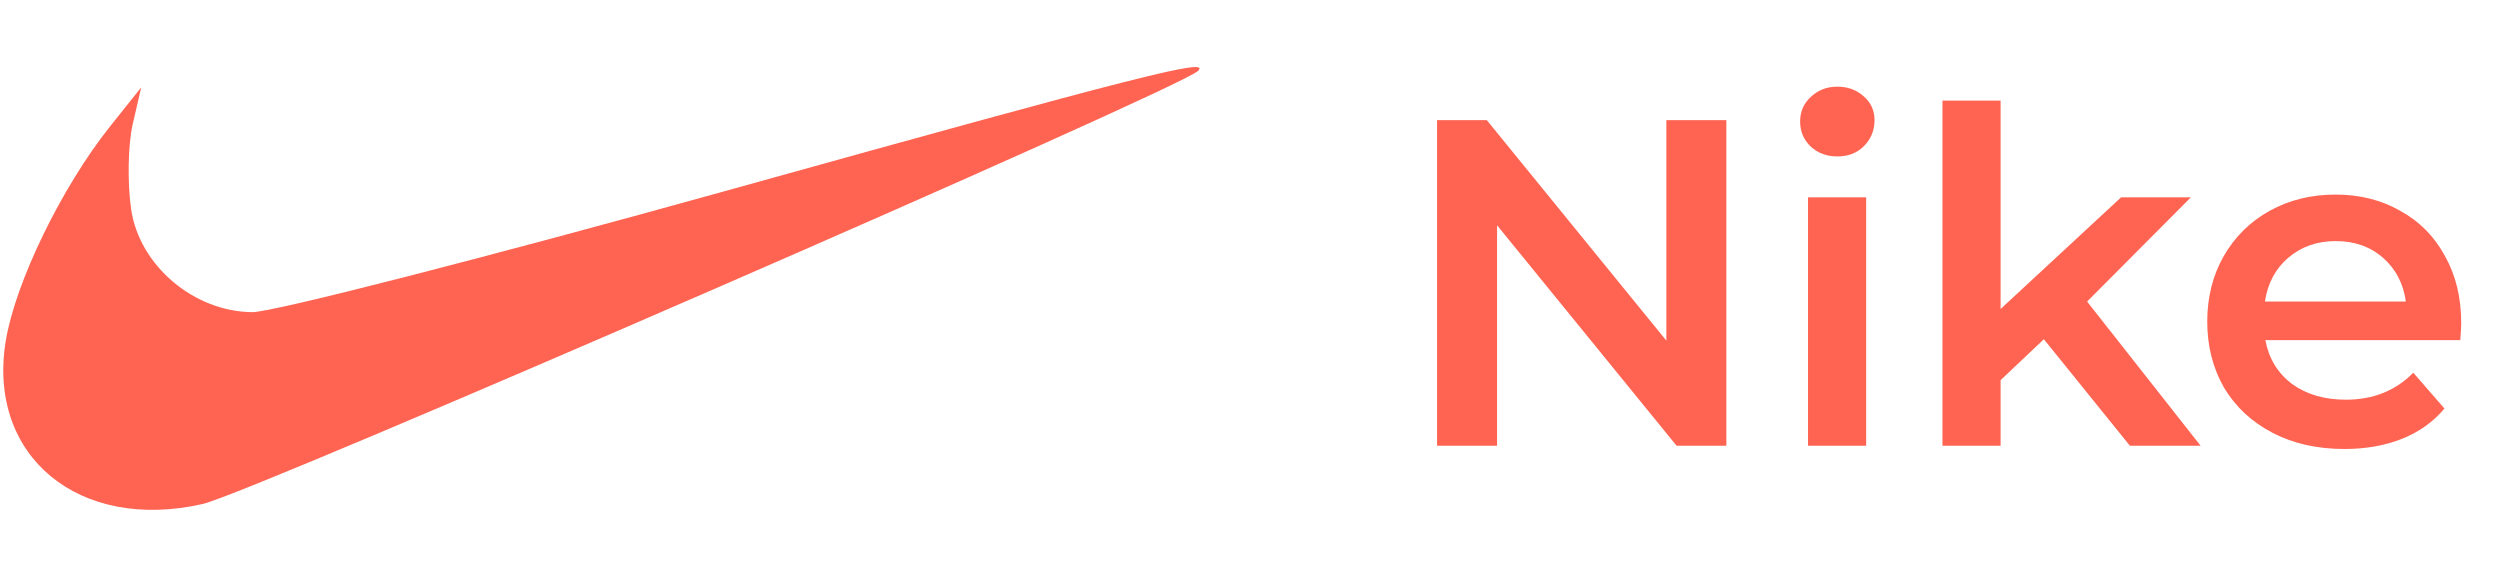
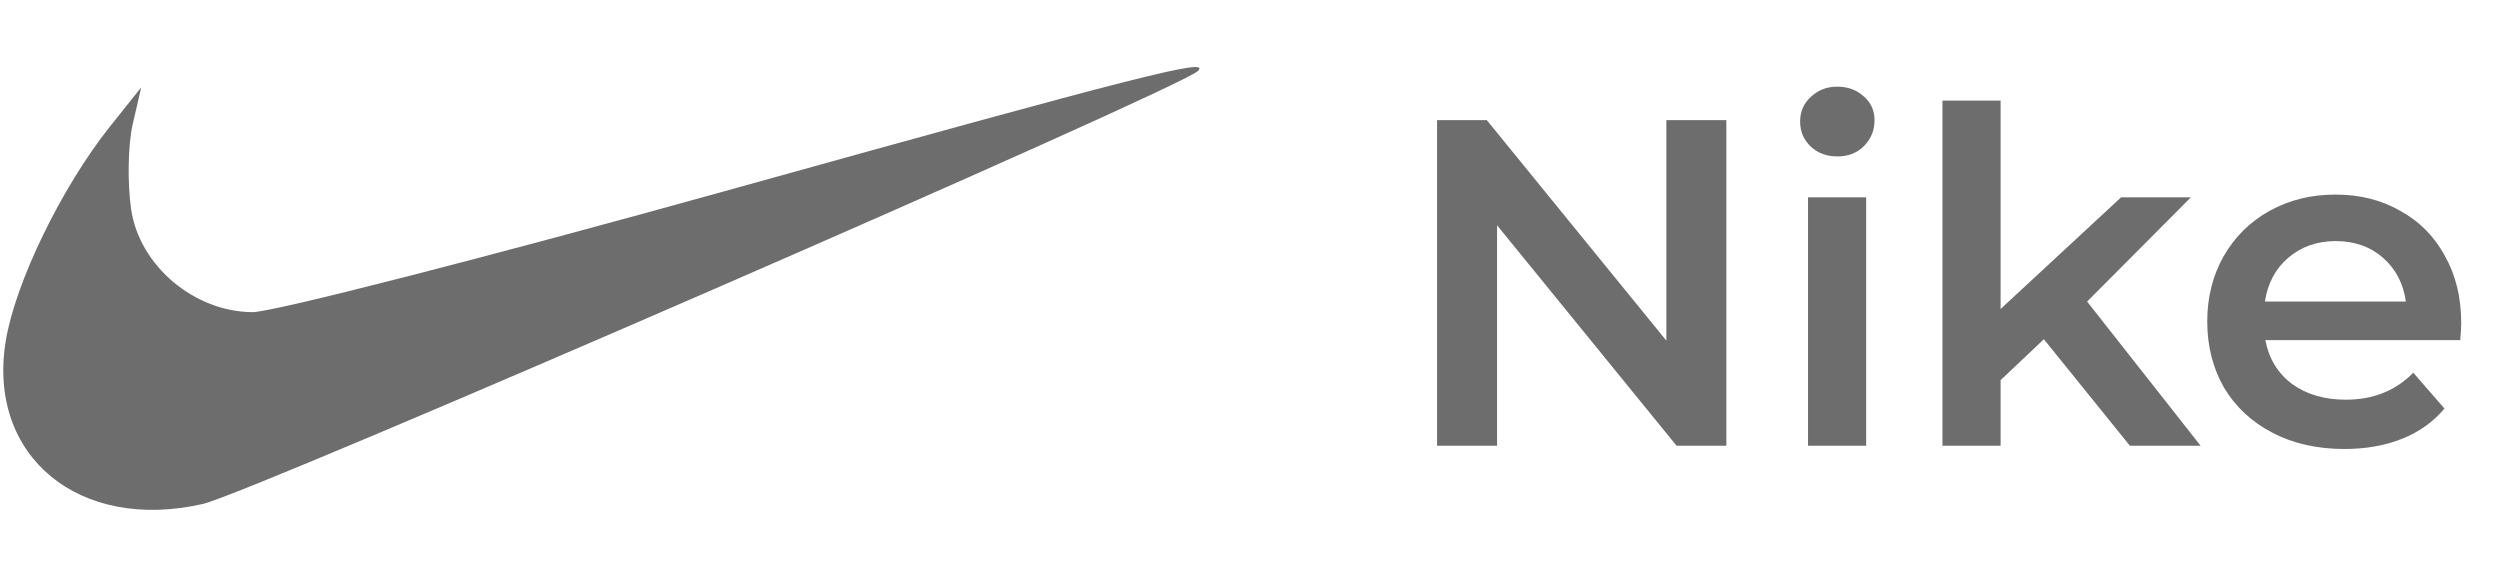
- <svg xmlns="http://www.w3.org/2000/svg" width="129" height="29" viewBox="0 0 129 29" fill="none">
-   <path d="M89.08 6.2V23H86.512L77.248 11.624V23H74.152V6.2H76.72L85.984 17.576V6.2H89.08ZM93.294 10.184H96.294V23H93.294V10.184ZM94.806 8.072C94.262 8.072 93.806 7.904 93.438 7.568C93.07 7.216 92.886 6.784 92.886 6.272C92.886 5.76 93.07 5.336 93.438 5C93.806 4.648 94.262 4.472 94.806 4.472C95.35 4.472 95.806 4.64 96.174 4.976C96.542 5.296 96.726 5.704 96.726 6.2C96.726 6.728 96.542 7.176 96.174 7.544C95.822 7.896 95.366 8.072 94.806 8.072ZM105.463 17.504L103.231 19.616V23H100.231V5.192H103.231V15.944L109.447 10.184H113.047L107.695 15.56L113.551 23H109.903L105.463 17.504ZM126.998 16.664C126.998 16.872 126.982 17.168 126.95 17.552H116.894C117.07 18.496 117.526 19.248 118.262 19.808C119.014 20.352 119.942 20.624 121.046 20.624C122.454 20.624 123.614 20.16 124.526 19.232L126.134 21.08C125.558 21.768 124.83 22.288 123.95 22.64C123.07 22.992 122.078 23.168 120.974 23.168C119.566 23.168 118.326 22.888 117.254 22.328C116.182 21.768 115.35 20.992 114.758 20C114.182 18.992 113.894 17.856 113.894 16.592C113.894 15.344 114.174 14.224 114.734 13.232C115.31 12.224 116.102 11.44 117.11 10.88C118.118 10.32 119.254 10.04 120.518 10.04C121.766 10.04 122.878 10.32 123.854 10.88C124.846 11.424 125.614 12.2 126.158 13.208C126.718 14.2 126.998 15.352 126.998 16.664ZM120.518 12.44C119.558 12.44 118.742 12.728 118.07 13.304C117.414 13.864 117.014 14.616 116.87 15.56H124.142C124.014 14.632 123.622 13.88 122.966 13.304C122.31 12.728 121.494 12.44 120.518 12.44Z" fill="#FF6452" />
-   <path fill-rule="evenodd" clip-rule="evenodd" d="M37.61 9.805C25.135 13.276 14.071 16.112 13.024 16.107C10.011 16.09 7.192 13.701 6.768 10.806C6.569 9.444 6.604 7.469 6.846 6.418L7.287 4.507L5.672 6.532C3.17 9.671 0.775 14.608 0.291 17.626C-0.659 23.552 4.086 27.46 10.465 26.004C12.994 25.427 60.955 4.557 61.822 3.656C62.483 2.969 58.945 3.867 37.61 9.805Z" fill="#FF6452" />
+ <svg xmlns="http://www.w3.org/2000/svg" class="svg-icon" width="129" height="29" viewBox="0 0 129 29" fill="currentColor">
+   <path d="M89.08 6.2V23H86.512L77.248 11.624V23H74.152V6.2H76.72L85.984 17.576V6.2H89.08ZM93.294 10.184H96.294V23H93.294V10.184ZM94.806 8.072C94.262 8.072 93.806 7.904 93.438 7.568C93.07 7.216 92.886 6.784 92.886 6.272C92.886 5.76 93.07 5.336 93.438 5C93.806 4.648 94.262 4.472 94.806 4.472C95.35 4.472 95.806 4.64 96.174 4.976C96.542 5.296 96.726 5.704 96.726 6.2C96.726 6.728 96.542 7.176 96.174 7.544C95.822 7.896 95.366 8.072 94.806 8.072ZM105.463 17.504L103.231 19.616V23H100.231V5.192H103.231V15.944L109.447 10.184H113.047L107.695 15.56L113.551 23H109.903L105.463 17.504ZM126.998 16.664C126.998 16.872 126.982 17.168 126.95 17.552H116.894C117.07 18.496 117.526 19.248 118.262 19.808C119.014 20.352 119.942 20.624 121.046 20.624C122.454 20.624 123.614 20.16 124.526 19.232L126.134 21.08C125.558 21.768 124.83 22.288 123.95 22.64C123.07 22.992 122.078 23.168 120.974 23.168C119.566 23.168 118.326 22.888 117.254 22.328C116.182 21.768 115.35 20.992 114.758 20C114.182 18.992 113.894 17.856 113.894 16.592C113.894 15.344 114.174 14.224 114.734 13.232C115.31 12.224 116.102 11.44 117.11 10.88C118.118 10.32 119.254 10.04 120.518 10.04C121.766 10.04 122.878 10.32 123.854 10.88C124.846 11.424 125.614 12.2 126.158 13.208C126.718 14.2 126.998 15.352 126.998 16.664ZM120.518 12.44C119.558 12.44 118.742 12.728 118.07 13.304C117.414 13.864 117.014 14.616 116.87 15.56H124.142C124.014 14.632 123.622 13.88 122.966 13.304C122.31 12.728 121.494 12.44 120.518 12.44Z" fill="#6D6D6D" />
+   <path fill-rule="evenodd" clip-rule="evenodd" d="M37.61 9.805C25.135 13.276 14.071 16.112 13.024 16.107C10.011 16.09 7.192 13.701 6.768 10.806C6.569 9.444 6.604 7.469 6.846 6.418L7.287 4.507L5.672 6.532C3.17 9.671 0.775 14.608 0.291 17.626C-0.659 23.552 4.086 27.46 10.465 26.004C12.994 25.427 60.955 4.557 61.822 3.656C62.483 2.969 58.945 3.867 37.61 9.805Z" fill="#6D6D6D" />
</svg>
